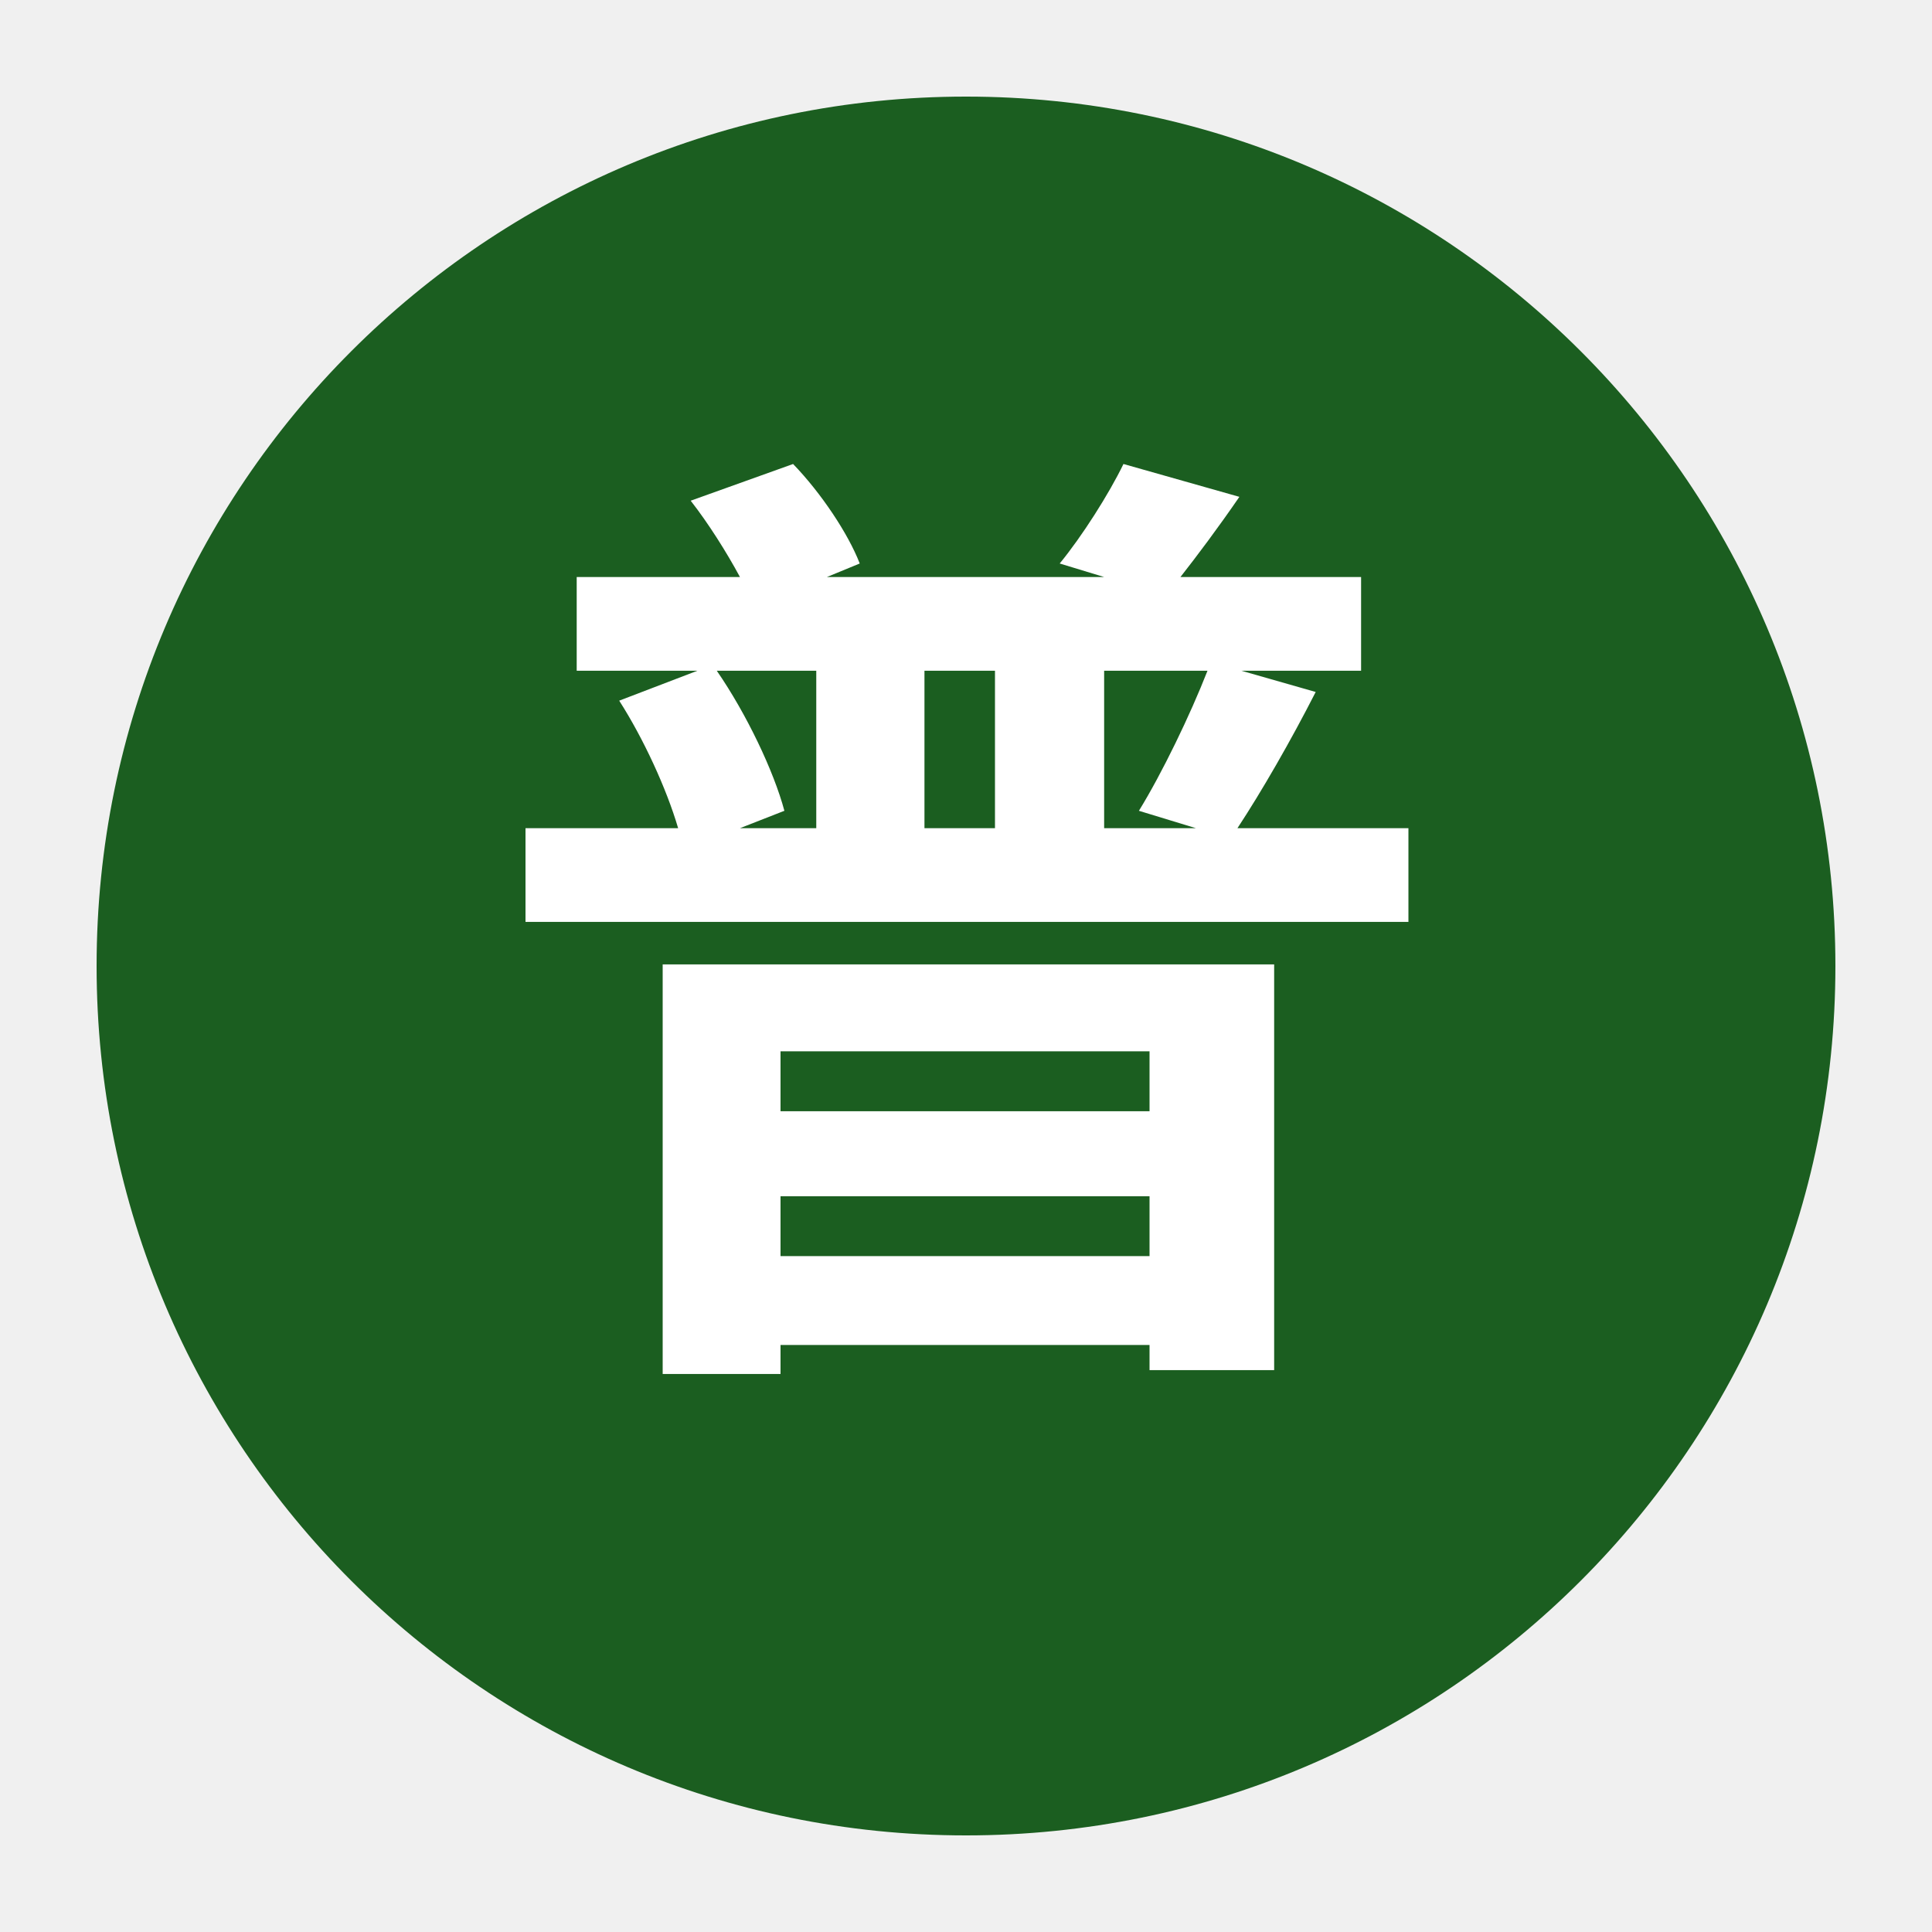
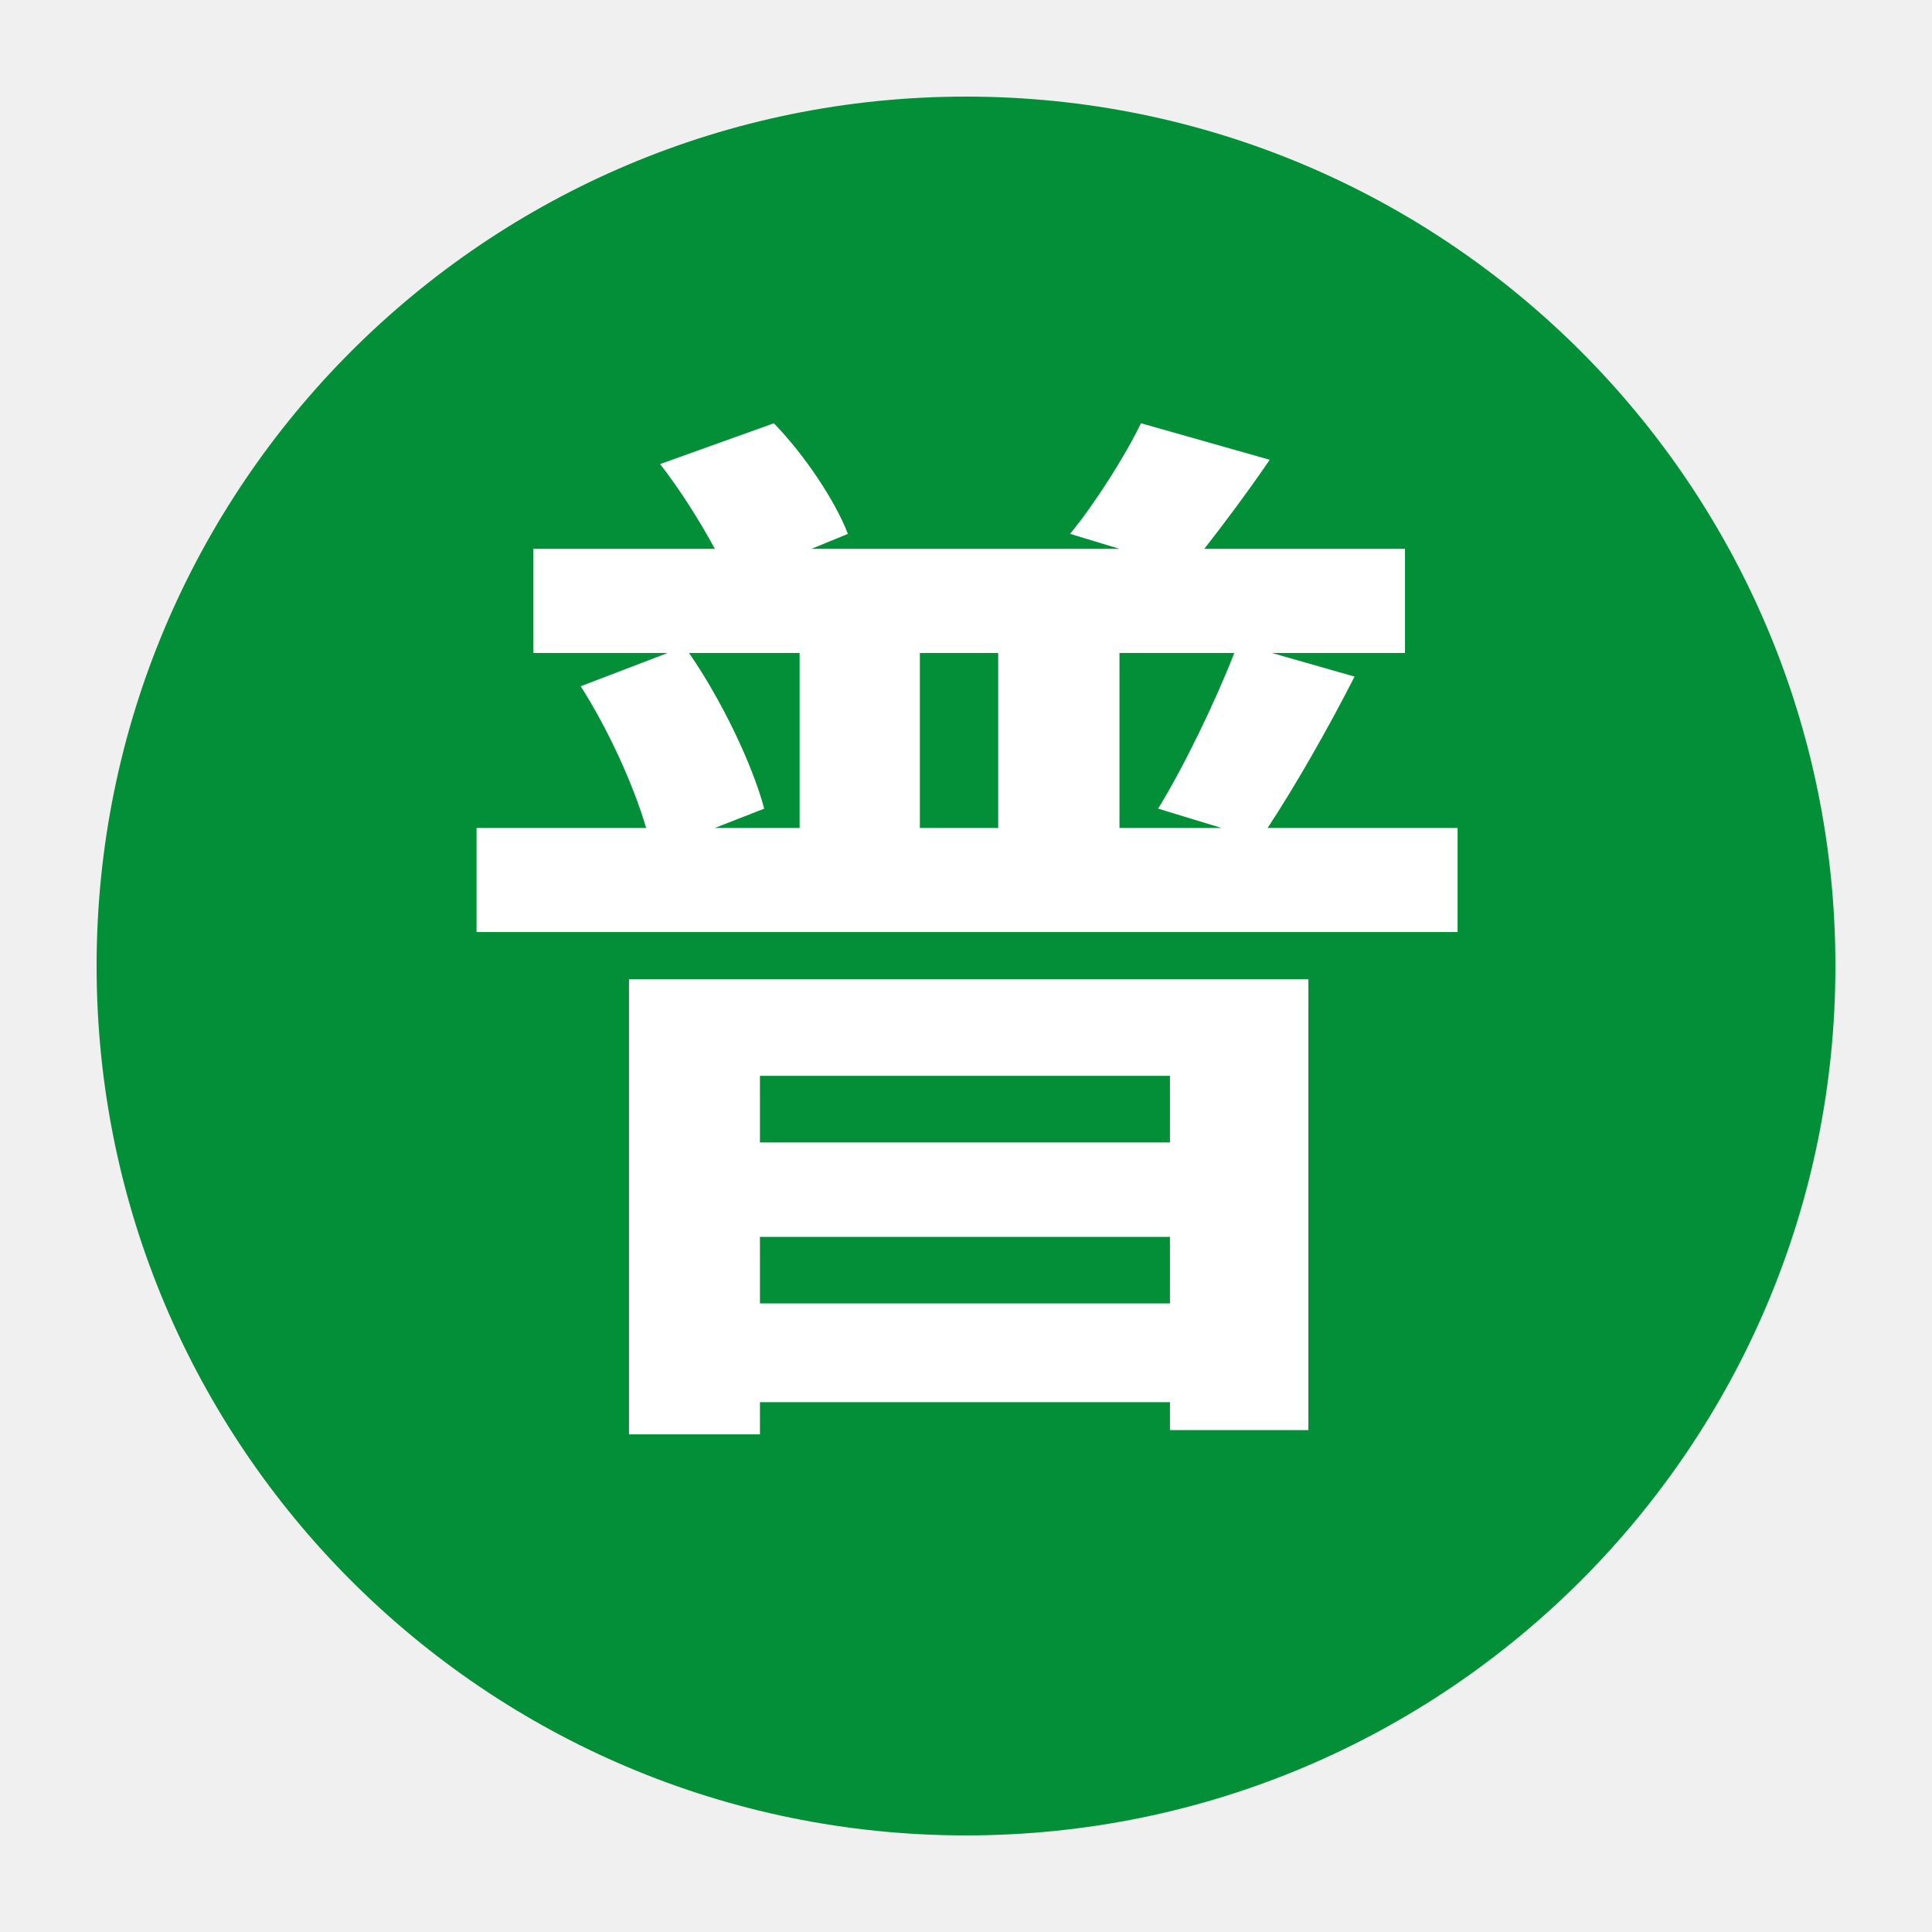
<svg xmlns="http://www.w3.org/2000/svg" width="500" height="500">
  <g id="Layer_1">
-     <ellipse stroke-width="0" ry="225.0" rx="225.0" id="svg_2" cy="250.0" cx="250.0" fill="#1b5e20" />
-     <text font-size="250.0" font-style="normal" font-weight="bold" x="250.0" y="250.0" text-anchor="middle" fill="white" dy="83.333">普</text>
+     <ellipse stroke-width="0" ry="225.0" rx="225.0" id="svg_2" cy="250.0" cx="250.0" fill="#028f37" />
+     <text font-size="277.778" font-style="normal" font-weight="900" x="250.0" y="263.158" text-anchor="middle" fill="white" dy="83.333">普</text>
  </g>
</svg>
